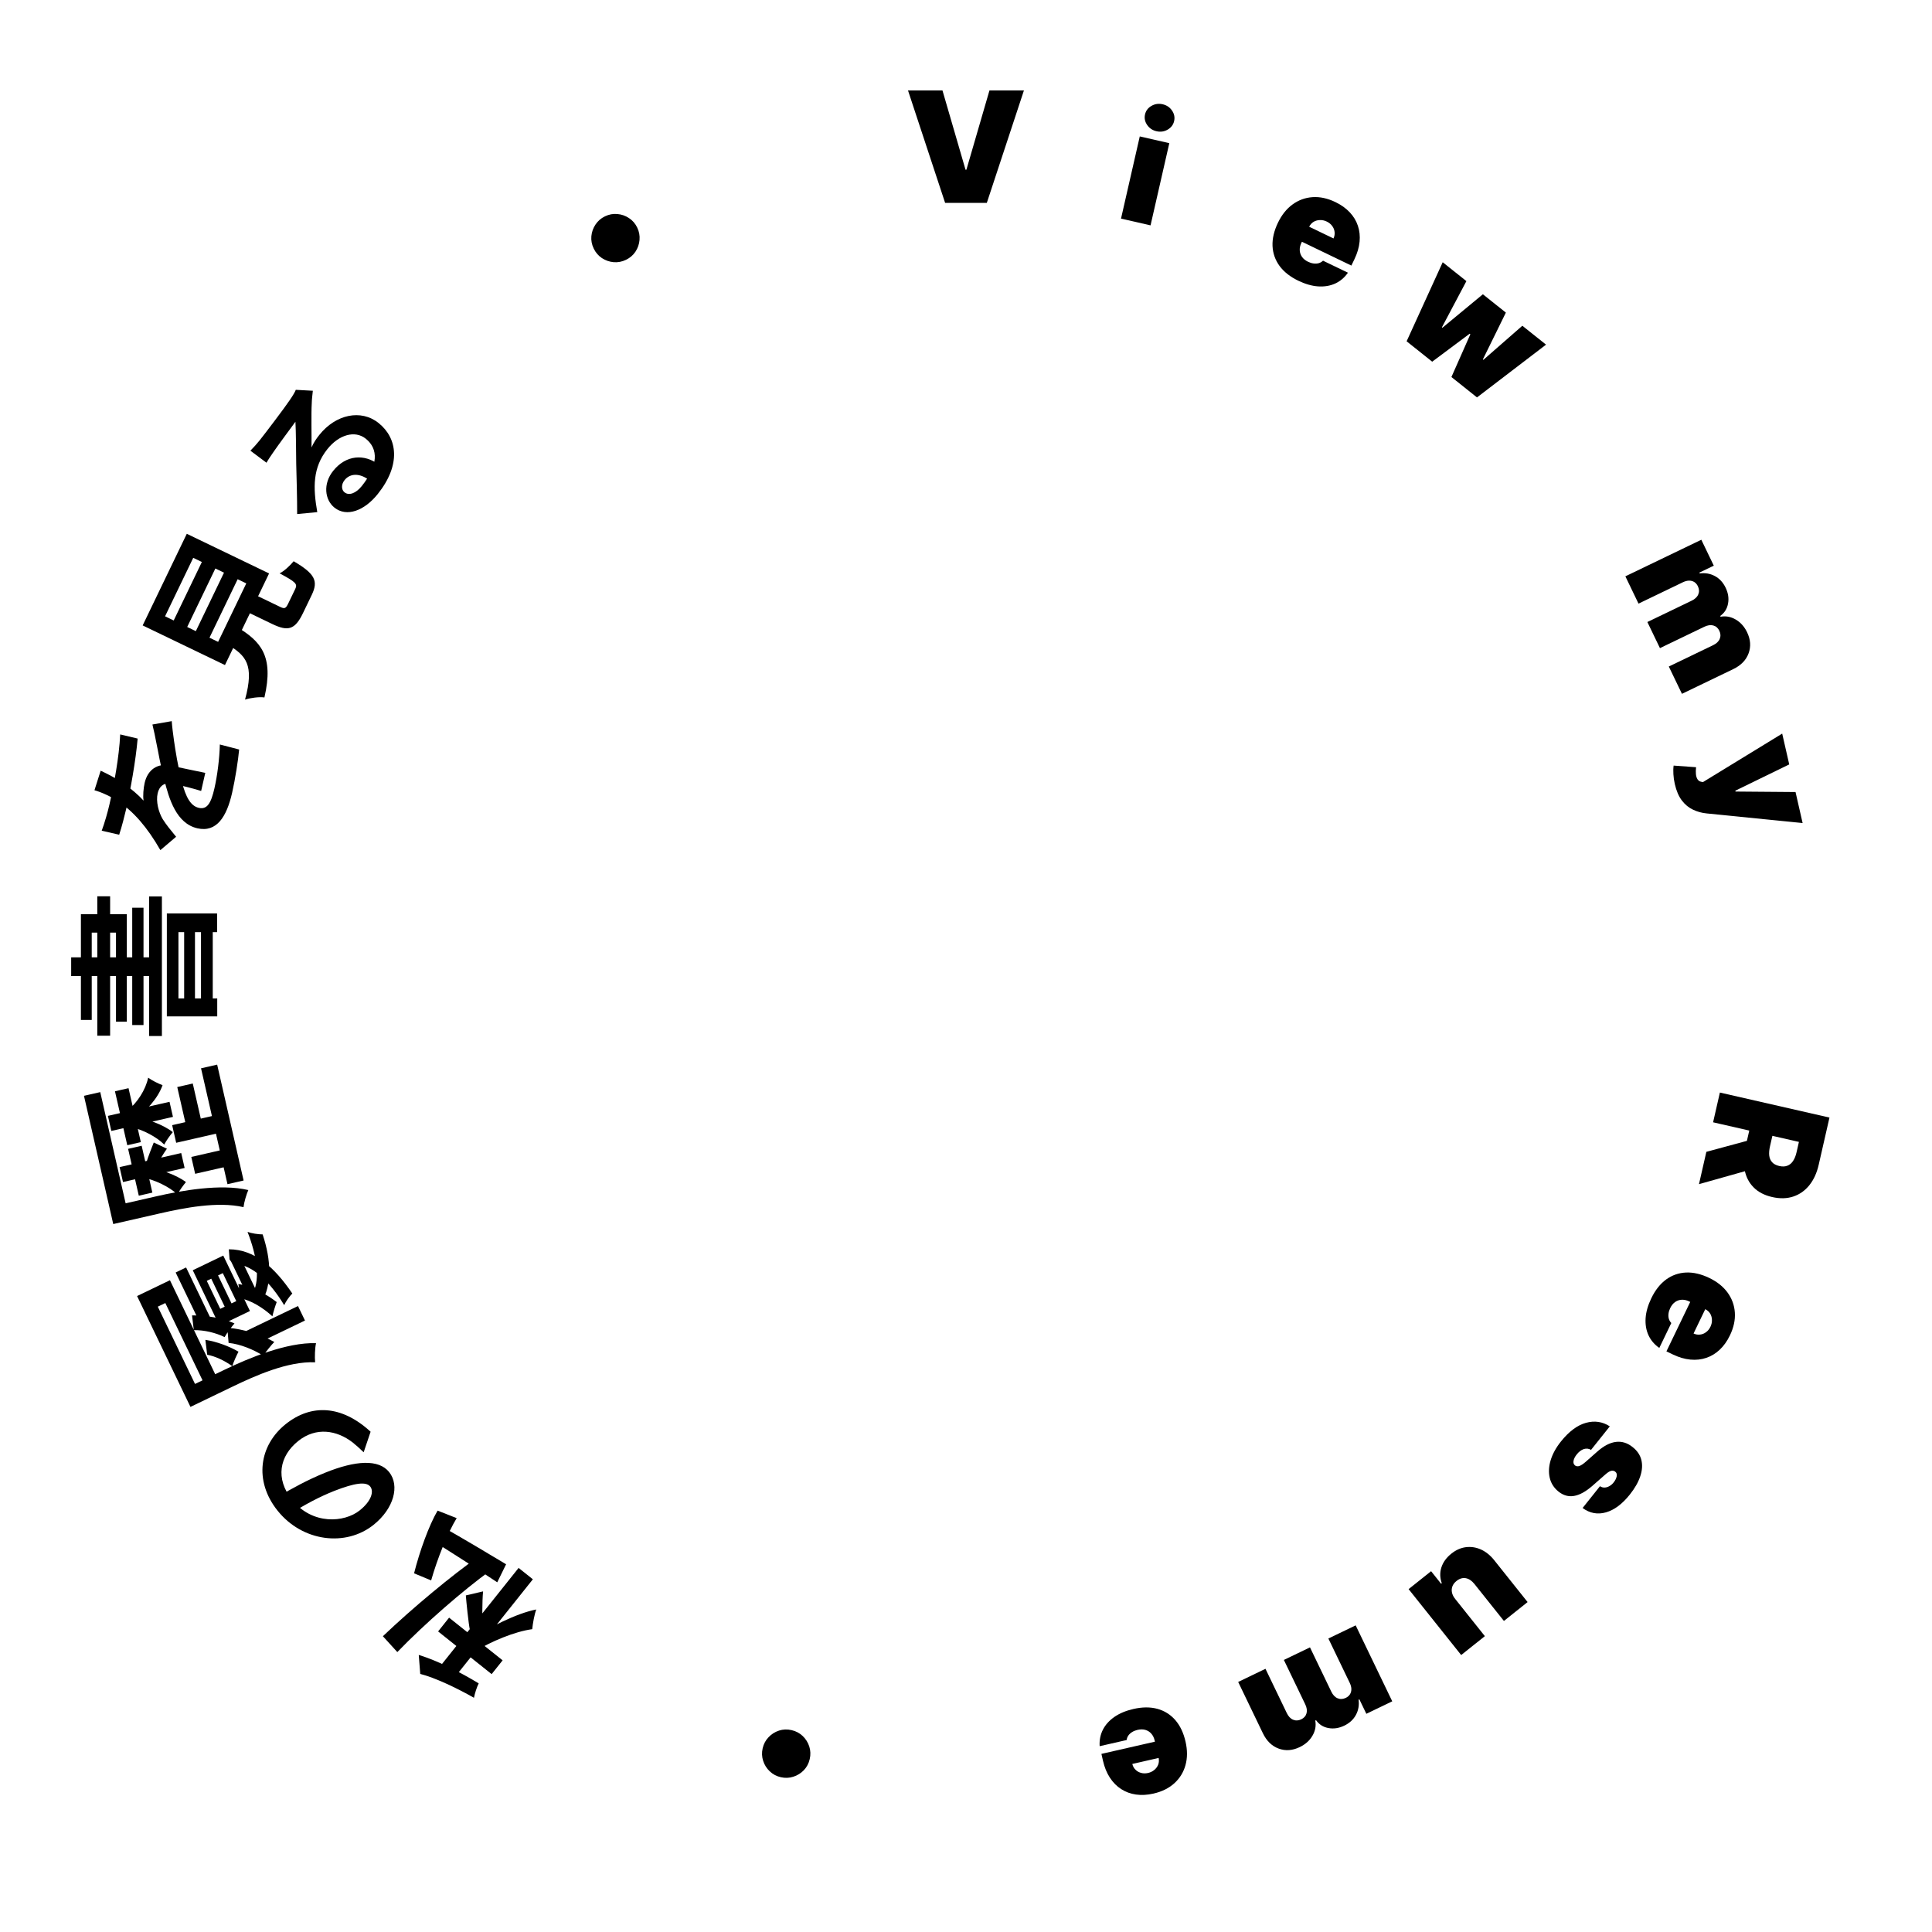
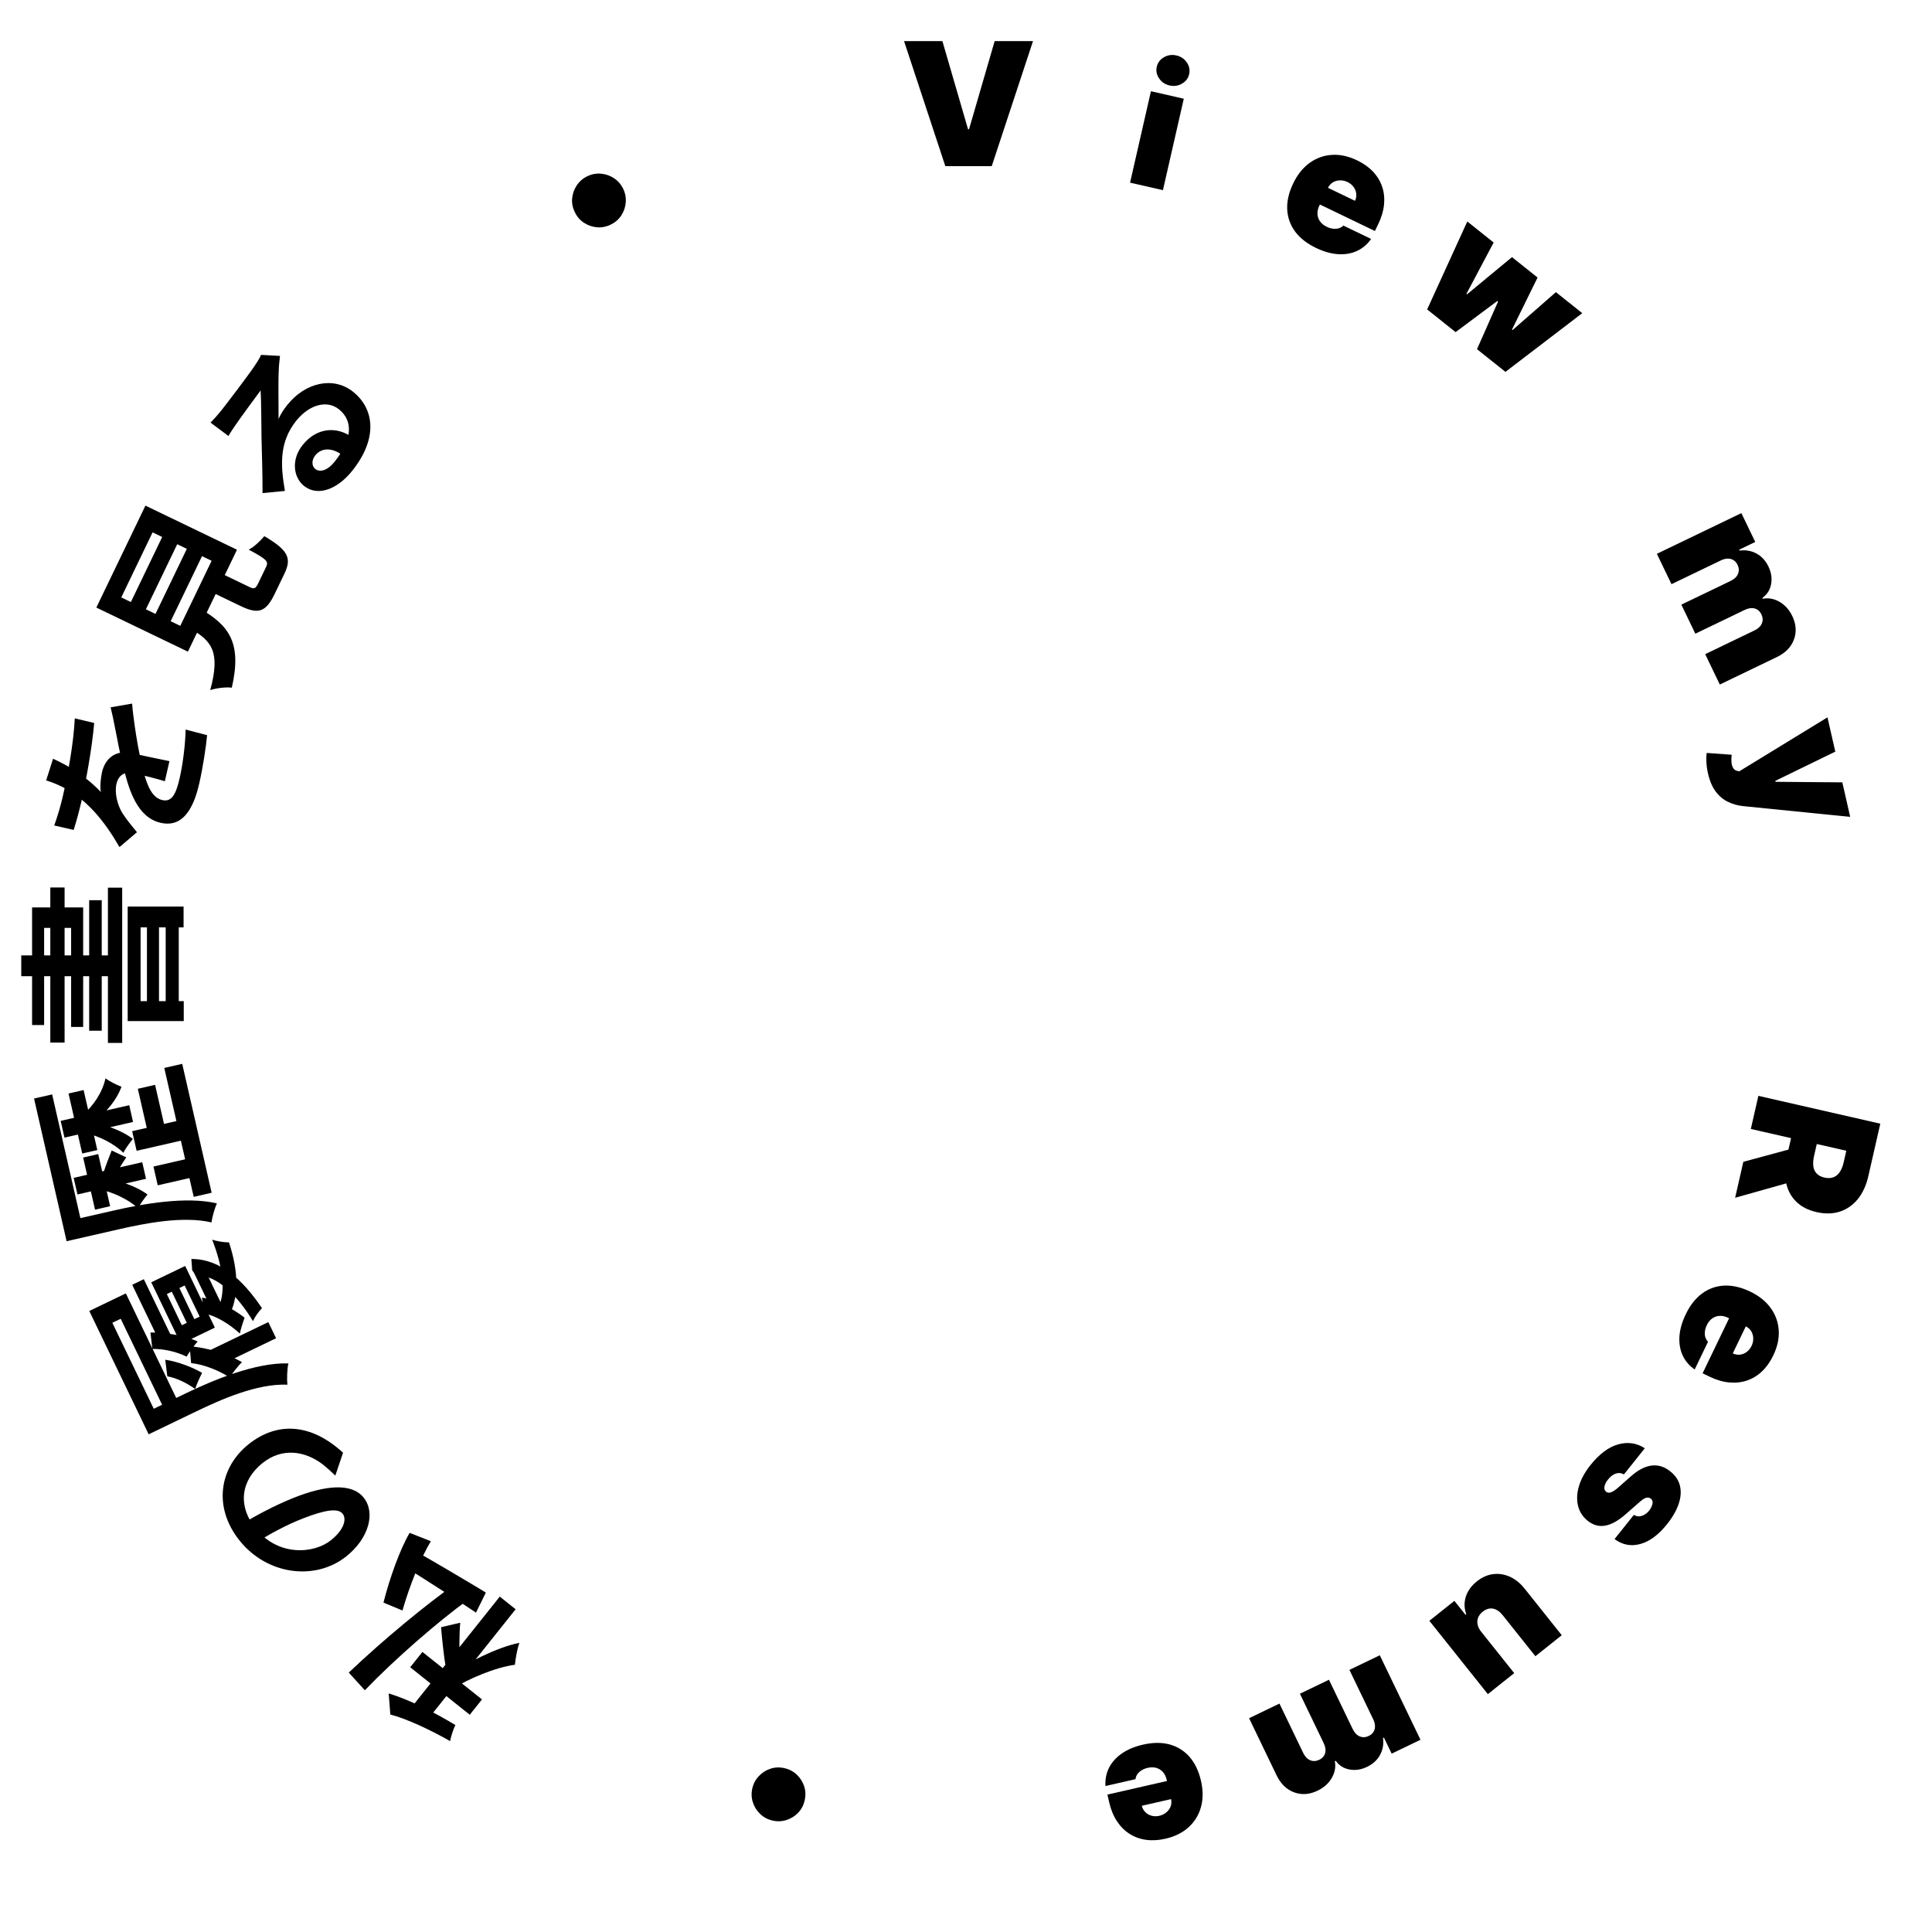
<svg xmlns="http://www.w3.org/2000/svg" width="1000" height="1000" viewBox="0 0 1000 1000" fill="none">
-   <path d="M487.823 46.818L499.755 87.841H500.21L512.141 46.818H529.982L510.778 105H489.187L469.982 46.818H487.823Z" fill="black" />
-   <path d="M580.235 113.155L589.945 70.612L605.233 74.102L595.523 116.644L580.235 113.155ZM598.6 67.926C596.532 67.454 594.916 66.366 593.75 64.662C592.585 62.959 592.222 61.147 592.66 59.227C593.098 57.306 594.212 55.831 596.001 54.802C597.79 53.773 599.719 53.494 601.787 53.966C603.873 54.443 605.49 55.53 606.637 57.23C607.802 58.933 608.165 60.745 607.727 62.666C607.289 64.586 606.175 66.061 604.386 67.09C602.615 68.123 600.687 68.402 598.6 67.926Z" fill="black" />
-   <path d="M671.986 145.29C667.789 143.269 664.557 140.725 662.293 137.658C660.053 134.583 658.841 131.14 658.658 127.331C658.499 123.513 659.439 119.488 661.477 115.256C663.433 111.195 665.961 108.04 669.062 105.792C672.163 103.543 675.613 102.293 679.413 102.042C683.212 101.791 687.143 102.643 691.204 104.599C694.173 106.029 696.639 107.784 698.601 109.864C700.563 111.944 701.974 114.274 702.834 116.853C703.703 119.415 703.998 122.164 703.719 125.099C703.441 128.034 702.55 131.063 701.046 134.186L699.468 137.462L664.351 120.55L668.098 112.769L690.213 123.419C690.738 122.285 690.925 121.155 690.773 120.031C690.646 118.898 690.228 117.866 689.519 116.936C688.836 115.998 687.906 115.245 686.729 114.678C685.585 114.127 684.417 113.869 683.223 113.904C682.037 113.922 680.949 114.217 679.958 114.791C678.984 115.373 678.205 116.228 677.62 117.355L673.577 125.75C672.969 127.013 672.691 128.266 672.743 129.511C672.796 130.755 673.181 131.897 673.9 132.937C674.618 133.977 675.677 134.833 677.076 135.507C678.049 135.976 679.002 136.266 679.935 136.38C680.886 136.501 681.775 136.446 682.601 136.213C683.436 135.963 684.167 135.537 684.793 134.935L697.693 141.148C695.935 143.664 693.743 145.531 691.118 146.747C688.502 147.946 685.561 148.443 682.297 148.238C679.058 148.023 675.621 147.041 671.986 145.29Z" fill="black" />
-   <path d="M728.065 176.651L746.743 135.733L759.004 145.511L746.334 169.418L746.6 169.63L767.533 152.312L779.438 161.807L767.531 186.032L767.798 186.244L787.967 168.608L800.227 178.386L764.492 205.7L751.254 195.143L761.051 173.016L760.696 172.732L741.303 187.208L728.065 176.651Z" fill="black" />
-   <path d="M841.286 298.307L880.601 279.374L887.06 292.786L879.586 296.385L879.784 296.795C882.635 296.431 885.254 296.893 887.641 298.182C890.028 299.471 891.878 301.481 893.193 304.211C894.524 306.976 894.937 309.709 894.431 312.413C893.942 315.107 892.593 317.239 890.384 318.807L890.581 319.217C893.308 318.724 895.918 319.211 898.412 320.68C900.923 322.14 902.882 324.329 904.287 327.247C906.103 331.019 906.362 334.656 905.065 338.161C903.776 341.683 901.118 344.413 897.091 346.353L870.574 359.123L863.77 344.994L886.703 333.949C888.427 333.119 889.565 332.035 890.119 330.696C890.689 329.35 890.621 327.942 889.915 326.475C889.216 325.024 888.167 324.111 886.766 323.734C885.391 323.367 883.841 323.598 882.118 324.428L859.184 335.472L852.676 321.958L875.61 310.913C877.333 310.083 878.472 308.999 879.025 307.66C879.596 306.313 879.528 304.906 878.821 303.439C878.353 302.466 877.728 301.737 876.948 301.251C876.167 300.765 875.264 300.527 874.239 300.537C873.239 300.556 872.168 300.841 871.024 301.392L848.091 312.436L841.286 298.307Z" fill="black" />
-   <path d="M866.876 405.805C866.475 404.05 866.232 402.348 866.147 400.697C866.043 399.05 866.085 397.573 866.273 396.268L877.888 397.113C877.732 398.47 877.707 399.68 877.814 400.744C877.925 401.826 878.203 402.704 878.648 403.38C879.098 404.074 879.749 404.498 880.6 404.654L881.451 404.809L922.463 379.713L926.105 395.666L898.203 409.261L898.304 409.704L929.367 409.958L933.033 426.022L883.406 421.031C880.884 420.791 878.522 420.145 876.319 419.093C874.103 418.064 872.178 416.483 870.545 414.35C868.912 412.217 867.689 409.368 866.876 405.805Z" fill="black" />
-   <path d="M890.209 565.503L946.932 578.45L941.343 602.934C940.382 607.144 938.775 610.653 936.522 613.46C934.269 616.268 931.502 618.22 928.221 619.317C924.94 620.414 921.287 620.503 917.262 619.584C913.2 618.657 909.981 616.97 907.606 614.524C905.227 612.097 903.697 609.096 903.017 605.522C902.333 601.966 902.484 598.028 903.47 593.707L906.808 579.083L918.773 581.814L916.143 593.336C915.73 595.145 915.599 596.738 915.752 598.113C915.918 599.511 916.422 600.665 917.263 601.576C918.1 602.505 919.322 603.153 920.928 603.52C922.553 603.891 923.954 603.841 925.129 603.371C926.319 602.924 927.302 602.109 928.077 600.926C928.866 599.766 929.467 598.281 929.88 596.471L931.119 591.043L886.694 580.903L890.209 565.503ZM908.658 604.682L879.386 612.92L883.204 596.192L912.4 588.285L908.658 604.682Z" fill="black" />
-   <path d="M854.71 671.986C856.731 667.789 859.276 664.557 862.342 662.293C865.418 660.053 868.86 658.841 872.669 658.658C876.487 658.499 880.512 659.439 884.744 661.477C888.805 663.433 891.96 665.961 894.209 669.062C896.457 672.163 897.707 675.613 897.958 679.413C898.209 683.212 897.357 687.143 895.401 691.204C893.972 694.173 892.217 696.639 890.136 698.601C888.056 700.563 885.727 701.974 883.147 702.834C880.585 703.703 877.836 703.998 874.901 703.719C871.966 703.441 868.937 702.55 865.815 701.046L862.539 699.468L879.45 664.351L887.231 668.098L876.581 690.213C877.716 690.738 878.845 690.925 879.97 690.773C881.103 690.646 882.134 690.228 883.064 689.519C884.003 688.836 884.755 687.906 885.322 686.729C885.873 685.585 886.131 684.417 886.096 683.223C886.079 682.037 885.783 680.949 885.209 679.958C884.627 678.984 883.773 678.205 882.646 677.62L874.25 673.577C872.988 672.969 871.734 672.691 870.49 672.743C869.245 672.796 868.103 673.181 867.063 673.9C866.024 674.618 865.167 675.677 864.493 677.076C864.025 678.049 863.734 679.002 863.621 679.935C863.499 680.886 863.555 681.775 863.787 682.601C864.037 683.436 864.463 684.167 865.065 684.793L858.853 697.693C856.336 695.935 854.47 693.743 853.253 691.118C852.054 688.502 851.557 685.561 851.763 682.297C851.977 679.058 852.96 675.621 854.71 671.986Z" fill="black" />
-   <path d="M819.15 780.538L828.148 769.255C828.891 769.75 829.686 769.984 830.532 769.956C831.377 769.928 832.205 769.68 833.015 769.212C833.828 768.77 834.559 768.141 835.208 767.327C836.047 766.276 836.575 765.219 836.792 764.157C837.009 763.095 836.756 762.287 836.034 761.735C835.542 761.319 834.904 761.162 834.121 761.264C833.325 761.38 832.29 761.996 831.013 763.11L824.243 769.048C820.82 772.034 817.674 773.777 814.805 774.275C811.94 774.8 809.243 774.067 806.714 772.074C804.297 770.123 802.766 767.714 802.12 764.849C801.476 762.011 801.652 758.965 802.647 755.713C803.644 752.487 805.401 749.298 807.916 746.144C812.073 740.931 816.392 737.702 820.874 736.456C825.345 735.225 829.463 735.832 833.229 738.278L823.522 750.45C822.312 749.751 821.05 749.617 819.737 750.048C818.428 750.505 817.218 751.43 816.108 752.822C815.21 753.947 814.665 755.026 814.471 756.059C814.266 757.106 814.513 757.92 815.212 758.502C815.875 759.007 816.653 759.094 817.546 758.765C818.427 758.45 819.517 757.72 820.817 756.577L826.701 751.386C830.083 748.39 833.316 746.705 836.4 746.33C839.485 745.956 842.361 746.845 845.03 748.997C847.411 750.871 848.921 753.093 849.561 755.663C850.204 758.259 850.016 761.076 848.997 764.116C847.982 767.182 846.181 770.336 843.595 773.579C839.662 778.51 835.541 781.582 831.23 782.795C826.908 784.024 822.881 783.271 819.15 780.538Z" fill="black" />
-   <path d="M753.259 827.677L768.563 846.868L756.302 856.645L729.096 822.529L740.734 813.248L745.906 819.733L746.262 819.45C745.266 816.683 745.204 813.947 746.075 811.241C746.957 808.551 748.672 806.191 751.219 804.159C753.603 802.258 756.128 801.141 758.793 800.808C761.444 800.487 764.033 800.893 766.56 802.027C769.073 803.172 771.328 804.983 773.327 807.459L790.685 829.226L778.425 839.003L763.121 819.813C761.76 818.137 760.274 817.154 758.662 816.865C757.036 816.587 755.452 817.062 753.912 818.29C752.891 819.105 752.181 820.022 751.783 821.042C751.382 822.089 751.301 823.171 751.538 824.29C751.773 825.435 752.347 826.564 753.259 827.677Z" fill="black" />
-   <path d="M701.694 841.286L720.627 880.601L707.215 887.06L703.615 879.586L703.206 879.784C703.57 882.635 703.108 885.254 701.819 887.641C700.529 890.028 698.52 891.878 695.79 893.193C693.025 894.524 690.292 894.937 687.588 894.431C684.893 893.942 682.762 892.593 681.194 890.384L680.784 890.581C681.277 893.308 680.79 895.918 679.321 898.412C677.861 900.923 675.671 902.882 672.753 904.287C668.982 906.103 665.344 906.362 661.84 905.065C658.318 903.776 655.588 901.118 653.648 897.091L640.878 870.574L655.007 863.77L666.051 886.703C666.881 888.427 667.966 889.565 669.304 890.119C670.651 890.689 672.058 890.621 673.526 889.915C674.976 889.216 675.89 888.167 676.266 886.766C676.634 885.391 676.403 883.841 675.573 882.118L664.529 859.184L678.043 852.676L689.088 875.61C689.918 877.333 691.002 878.472 692.341 879.025C693.687 879.596 695.095 879.528 696.562 878.821C697.535 878.353 698.264 877.728 698.75 876.948C699.236 876.167 699.474 875.264 699.464 874.239C699.445 873.239 699.16 872.168 698.609 871.024L687.565 848.091L701.694 841.286Z" fill="black" />
-   <path d="M586.695 884.556C591.237 883.519 595.35 883.494 599.033 884.479C602.701 885.487 605.795 887.423 608.314 890.287C610.818 893.173 612.593 896.906 613.638 901.485C614.641 905.88 614.631 909.923 613.609 913.614C612.586 917.305 610.668 920.434 607.854 922.999C605.04 925.565 601.436 927.349 597.041 928.352C593.828 929.085 590.806 929.25 587.975 928.848C585.144 928.445 582.588 927.503 580.308 926.023C578.031 924.561 576.087 922.596 574.475 920.127C572.862 917.659 571.67 914.736 570.899 911.357L570.09 907.811L608.09 899.138L610.012 907.558L586.082 913.02C586.378 914.234 586.937 915.234 587.757 916.018C588.563 916.825 589.532 917.371 590.666 917.656C591.785 917.964 592.982 917.972 594.256 917.681C595.493 917.399 596.567 916.872 597.479 916.101C598.395 915.348 599.062 914.438 599.479 913.371C599.877 912.309 599.954 911.155 599.709 909.91L597.635 900.825C597.323 899.459 596.759 898.305 595.942 897.365C595.125 896.425 594.112 895.772 592.902 895.407C591.692 895.042 590.33 895.033 588.816 895.378C587.763 895.618 586.837 895.985 586.036 896.479C585.217 896.977 584.557 897.574 584.056 898.271C583.559 898.987 583.253 899.776 583.139 900.637L569.18 903.823C568.986 900.759 569.535 897.933 570.829 895.346C572.127 892.777 574.116 890.555 576.797 888.68C579.463 886.828 582.762 885.454 586.695 884.556Z" fill="black" />
-   <path d="M409.716 895.509C411.95 896.019 413.866 897.03 415.464 898.541C417.058 900.07 418.198 901.884 418.884 903.984C419.552 906.079 419.631 908.243 419.121 910.478C418.607 912.73 417.597 914.646 416.09 916.226C414.561 917.819 412.748 918.95 410.653 919.618C408.554 920.304 406.387 920.393 404.153 919.883C401.9 919.369 399.986 918.349 398.411 916.824C396.814 915.313 395.681 913.51 395.013 911.415C394.322 909.334 394.234 907.167 394.748 904.915C395.258 902.68 396.278 900.766 397.807 899.173C399.318 897.575 401.123 896.433 403.222 895.747C405.299 895.074 407.463 894.995 409.716 895.509Z" fill="black" />
-   <path d="M233.963 869.914L275.811 817.438L268.431 811.552L226.582 864.028L233.963 869.914ZM254.472 866.522L260.159 859.391L232.45 837.295L226.764 844.425L254.472 866.522ZM245.971 854.728C253.834 849.743 266.445 844.451 275.476 843.263C275.772 840.327 276.564 835.74 277.572 833.065C267.268 835.08 253.111 842.311 243.151 848.898L245.971 854.728ZM217.515 866.416C225.077 868.354 236.017 873.497 245.321 878.767C245.755 876.555 246.799 873.193 247.783 871.317C238.129 865.46 226.475 859.543 216.75 856.597L217.515 866.416ZM243.268 843.875L249.839 843.59C249.582 838.78 249.529 828.71 250.046 823.699L241.116 825.787C241.32 828.61 242.513 840.715 243.268 843.875ZM205.654 855.115C219.874 840.363 239.787 823.09 253.84 812.911L247.782 805.624C233.754 815.516 213.914 831.926 198.182 846.906L205.654 855.115ZM257.373 819.003L261.956 809.663C252.852 804.142 240.472 796.827 228.667 790.074L223.368 797.103C235.986 805.018 249.243 813.543 257.373 819.003ZM223.163 818.019C226.381 806.669 231.808 793.192 236.382 785.789L226.493 781.894C221.957 789.634 217.155 803.098 214.324 814.347L223.163 818.019Z" fill="black" />
-   <path d="M143.793 774.754L150.377 783.523C157.443 778.911 165.733 774.551 173.059 771.676C183.598 767.569 189.496 766.754 191.641 769.443C193.536 771.82 192.467 776.766 186.149 781.804C178.269 788.088 161.662 789.462 151.088 776.202C142.459 765.382 144.576 753.666 154.395 745.835C163.59 738.502 174.269 740.218 182.543 746.615C184.265 748.005 185.974 749.507 188.232 751.697L191.822 741.057C176.813 727.241 161.059 726.604 147.925 737.079C134.227 748.002 131.3 766.401 143.62 781.85C156.539 798.05 178.949 800.746 193.334 789.274C203.905 780.844 207.009 768.955 201.423 761.949C195.986 755.132 183.94 755.938 168.313 762.261C159.187 765.957 150.872 770.542 143.793 774.754Z" fill="black" />
-   <path d="M98.583 728.209L120.422 717.692C132.027 712.103 148.885 704.518 163.117 705.123C162.834 702.506 163.015 697.535 163.586 695.218C148.35 694.741 128.764 702.931 116.15 709.005L94.383 719.488L98.583 728.209ZM95.32 721.434L101.879 718.275L81.677 676.326L85.57 674.452L105.771 716.401L112.33 713.242L87.963 662.644L70.953 670.835L95.32 721.434ZM128.134 670.647L132.819 668.391L124.211 650.515L119.526 652.772L128.134 670.647ZM104.493 686.827L109.899 684.223L96.327 656.041L90.921 658.644L104.493 686.827ZM120.359 654.502L121.152 654.12C130.77 654.549 139.832 663.593 147.097 675.544C147.948 673.625 149.849 670.934 151.301 669.524C142.338 656.259 131.926 646.623 118.436 646.637L118.823 651.867L119.699 653.132L120.359 654.502ZM131.129 668.938L135.454 674.047C140.745 664.751 140.461 652.546 135.94 638.918C133.722 638.921 130.187 638.403 128.123 637.621C132.983 650.109 134.602 661.583 131.129 668.938ZM124.642 672.062C129.923 673.071 136.093 676.848 141 681.322C141.387 679.36 142.55 675.691 143.22 673.948C137.595 669.642 130.176 665.668 123.357 664.601L124.642 672.062ZM119.845 674.639L112.868 660.151L115.319 658.971L122.296 673.458L119.845 674.639ZM114.007 677.45L107.03 662.963L109.336 661.852L116.313 676.339L114.007 677.45ZM113.591 686.175L129.376 678.573L115.561 649.886L99.776 657.488L113.591 686.175ZM100.318 688.482C105.686 688.383 111.712 689.832 116.258 692.082C117.326 690.059 120.172 686.38 121.373 685.002C115.259 682.263 106.623 680.74 99.393 680.847L100.318 688.482ZM118.325 695.083C124.398 695.71 131.155 698.494 136.26 701.718C137.541 699.769 140.64 695.879 141.983 694.611C135.242 690.754 125.767 687.858 117.654 687.237L118.325 695.083ZM133.277 695.341L157.856 683.504L154.246 676.008L125.415 689.892L125.837 692.797L133.277 695.341ZM107.249 701.216C111.531 701.995 116.398 704.357 120.221 707.133C120.824 705.067 122.562 701.3 123.446 699.631C118.728 696.842 111.931 694.344 106.29 693.509L107.249 701.216Z" fill="black" />
-   <path d="M57.209 627.405L65.632 625.483L51.889 565.271L43.466 567.194L57.209 627.405ZM117.746 612.932L126.091 611.027L112.402 551.049L104.056 552.954L117.746 612.932ZM96.767 584.651L104.8 582.817L99.78 560.823L91.747 562.656L96.767 584.651ZM71.842 618.896L78.862 617.294L73.325 593.037L66.306 594.639L71.842 618.896ZM58.615 633.567L82.715 628.066C95.038 625.253 112.694 621.716 126.04 624.824C126.304 622.384 127.597 617.986 128.532 615.968C114.221 612.587 94.041 616.209 80.704 619.253L56.603 624.753L58.615 633.567ZM63.662 611.818L95.562 604.538L93.799 596.816L61.9 604.097L63.662 611.818ZM91.192 591.503L117.086 585.593L115.003 576.468L89.109 582.378L91.192 591.503ZM101.011 607.561L120.12 603.199L118.126 594.464L99.017 598.825L101.011 607.561ZM73.784 609.426C80.142 610.683 87.599 614.232 91.883 618.26C92.757 616.337 94.893 613.47 96.246 611.849C91.086 607.939 82.183 604.883 74.342 603.965L73.784 609.426ZM65.878 592.768L72.898 591.165L66.525 563.244L59.505 564.846L65.878 592.768ZM57.627 585.378L89.527 578.097L87.747 570.298L55.847 577.579L57.627 585.378ZM67.838 583.376C73.885 584.704 80.952 588.343 85.001 592.424C85.971 590.561 88.011 587.634 89.442 585.994C84.439 582.049 75.943 578.982 68.397 577.915L67.838 583.376ZM75.932 601.222L80.222 604.92C81.518 602.327 84.637 596.938 86.393 594.568L79.589 591.361C78.896 592.997 76.476 599.293 75.932 601.222ZM66.114 574.743L68.98 579.751C75.67 575.27 81.749 568.467 84.14 561.685C81.905 560.882 78.563 559.183 76.69 557.805C75.355 564.182 71.028 570.75 66.114 574.743Z" fill="black" />
-   <path d="M86.36 526.08H112.44V516.8H92.36V482.48H112.36V472.8H86.36V526.08ZM95.32 521.2H100.92V479.04H95.32V521.2ZM104.04 521.2H110.12V479.04H104.04V521.2ZM36.84 505.2H81.48V495.52H36.84V505.2ZM41.88 527.92H47.48V482.72H60.04V528.8H65.64V473.2H41.88V527.92ZM50.36 536.08H57V463.92H50.36V536.08ZM68.44 530.56H74.28V469.84H68.44V530.56ZM77.16 536.24H83.8V464H77.16V536.24Z" fill="black" />
-   <path d="M52.103 398.919L48.895 409.018C52.819 410.16 57.346 412.26 61.201 414.781C69.033 420.015 76.086 427.943 83.01 440.027L91.155 433.106C88.328 429.671 86.019 426.846 84.213 423.972C82.082 420.367 80.629 414.866 81.609 410.577C82.356 407.301 84.706 404.555 89.698 405.694C93.927 406.577 100.521 408.247 104.116 409.395L106.252 400.036C101.321 398.992 92.766 397.286 88.554 396.325C81.301 394.669 76.357 398.711 74.88 405.184C74.275 407.836 73.877 412.094 74.332 414.414C71.711 411.518 67.782 408.241 64.334 405.731C59.217 402.266 54.846 400.201 52.103 398.919ZM52.645 429.978L61.693 432.043C63.062 427.842 64.517 422.184 65.247 418.987C67.419 409.471 70.295 393.634 71.245 382.281L62.216 380.138C61.662 391.91 58.986 406.152 56.636 416.447C55.728 420.425 54.099 426.125 52.645 429.978ZM88.894 373.262L78.897 375.001C79.702 378.303 80.327 381.318 80.959 384.662C82.075 389.84 82.825 395.181 84.931 403.211C87.474 413.639 91.324 426.252 102.165 428.726C112.227 431.022 117.351 422.591 120.128 410.424C121.819 403.015 123.289 393.339 123.78 387.953L113.79 385.345C113.627 392.529 112.491 401.46 110.978 408.09C109.252 415.655 107.227 419.132 102.938 418.153C98.648 417.174 96.166 412.586 94.121 404.652C92.05 396.466 90.845 388.806 90.052 383.291C89.643 380.408 89.045 375.84 88.894 373.262Z" fill="black" />
-   <path d="M96.897 324.521L111.475 294.249L115.944 296.401L101.366 326.674L96.897 324.521ZM108.429 330.075L123.008 299.803L127.477 301.955L112.898 332.227L108.429 330.075ZM85.436 319.002L100.015 288.73L104.484 290.882L89.905 321.155L85.436 319.002ZM73.842 323.719L116.44 344.233L139.279 296.806L96.682 276.292L73.842 323.719ZM123.514 314.608L140.812 322.939C149.029 326.896 152.631 326.055 156.796 317.406C157.594 315.748 160.51 309.694 161.378 307.892C164.849 300.684 163.004 296.955 151.995 290.498C150.273 292.599 146.992 295.725 144.717 296.761C153.049 301.217 154.066 302.24 152.851 304.762C152.122 306.276 149.797 311.105 149.207 312.331C147.957 314.925 147.354 315.256 145.047 314.146L127.749 305.815L123.514 314.608ZM117.965 333.691C127.172 339.279 131.785 343.898 126.831 362.112C129.573 361.213 134.216 360.607 136.869 360.997C141.844 339.419 134.971 331.935 122.443 324.393L117.965 333.691Z" fill="black" />
-   <path d="M129.613 233.276L137.943 239.51C138.84 237.872 140.262 235.833 141.483 234.045C143.927 230.468 150.497 221.587 152.916 218.297C153.224 223.557 153.24 234.314 153.324 240.111C153.496 246.183 153.841 258.839 153.802 266.073L164.22 265.07C161.989 252.342 161.798 242.06 169.48 232.428C175.316 225.11 183.62 222.523 189.312 227.062C196.004 232.399 195.718 240.97 187.288 251.541C184.245 255.356 180.637 256.674 178.322 254.828C176.696 253.531 176.505 250.82 178.35 248.506C181.293 244.816 186.316 244.933 190.919 248.399L195.817 240.333C188.787 235.034 179.242 235.199 172.408 243.767C167.121 250.397 168.058 258.717 173.125 262.757C179.442 267.795 188.62 264.37 195.553 255.676C207.624 240.54 205.791 226.799 195.908 218.918C186.839 211.686 173.775 214.467 165.295 225.1C163.749 227.039 162.378 229.015 161.245 231.591C161.31 225.094 161.043 214.137 161.36 208.864C161.394 206.64 161.715 204.441 161.924 202.254L153.103 201.768C152.754 202.718 151.857 204.356 149.95 207.132C147.42 210.947 137.108 224.519 134.415 227.896C133.018 229.648 131.197 231.674 129.613 233.276Z" fill="black" />
-   <path d="M323.99 134.489C321.926 135.484 319.798 135.888 317.607 135.703C315.407 135.501 313.385 134.794 311.539 133.58C309.71 132.359 308.299 130.716 307.305 128.651C306.302 126.569 305.898 124.441 306.091 122.267C306.293 120.067 307.005 118.053 308.226 116.225C309.44 114.379 311.079 112.959 313.143 111.965C315.225 110.963 317.357 110.566 319.54 110.777C321.731 110.962 323.741 111.665 325.569 112.887C327.406 114.083 328.826 115.722 329.829 117.804C330.823 119.868 331.219 122 331.017 124.2C330.832 126.391 330.133 128.41 328.92 130.255C327.715 132.075 326.072 133.487 323.99 134.489Z" fill="black" />
+   <path d="M487.784 21.273L501.058 66.91H501.564L514.838 21.273H534.686L513.321 86H489.301L467.936 21.273H487.784Z" fill="black" />
+   <path d="M584.92 94.546L595.723 47.218L612.731 51.1L601.929 98.428L584.92 94.546ZM605.352 44.229C603.051 43.704 601.253 42.494 599.957 40.599C598.66 38.703 598.256 36.688 598.743 34.551C599.231 32.415 600.47 30.774 602.46 29.629C604.45 28.484 606.596 28.174 608.897 28.699C611.218 29.229 613.016 30.439 614.292 32.33C615.589 34.225 615.993 36.241 615.505 38.377C615.018 40.513 613.779 42.154 611.789 43.299C609.819 44.449 607.673 44.759 605.352 44.229Z" fill="black" />
+   <path d="M681.08 128.279C676.41 126.03 672.815 123.199 670.295 119.788C667.804 116.366 666.456 112.537 666.251 108.299C666.075 104.051 667.121 99.574 669.388 94.866C671.564 90.348 674.376 86.838 677.826 84.336C681.276 81.835 685.114 80.445 689.341 80.165C693.569 79.885 697.941 80.834 702.459 83.009C705.762 84.6 708.505 86.552 710.688 88.867C712.871 91.181 714.441 93.773 715.398 96.642C716.364 99.493 716.692 102.55 716.382 105.816C716.073 109.081 715.082 112.451 713.409 115.925L711.653 119.569L672.585 100.755L676.754 92.099L701.357 103.947C701.941 102.685 702.148 101.428 701.979 100.177C701.838 98.917 701.373 97.769 700.585 96.735C699.825 95.691 698.79 94.853 697.48 94.222C696.208 93.61 694.908 93.323 693.58 93.362C692.261 93.381 691.05 93.71 689.948 94.348C688.864 94.996 687.997 95.946 687.347 97.2L682.849 106.54C682.172 107.945 681.863 109.339 681.922 110.724C681.98 112.108 682.409 113.379 683.208 114.535C684.007 115.692 685.185 116.645 686.742 117.395C687.824 117.916 688.884 118.24 689.923 118.365C690.98 118.501 691.969 118.439 692.889 118.18C693.817 117.902 694.63 117.429 695.327 116.759L709.679 123.67C707.722 126.47 705.284 128.546 702.364 129.899C699.453 131.234 696.182 131.786 692.55 131.558C688.947 131.319 685.123 130.226 681.08 128.279Z" fill="black" />
+   <path d="M738.694 160.163L759.473 114.642L773.113 125.52L759.018 152.116L759.314 152.353L782.602 133.087L795.846 143.649L782.6 170.599L782.897 170.836L805.335 151.216L818.975 162.093L779.218 192.48L764.491 180.736L775.391 156.119L774.996 155.803L753.421 171.908L738.694 160.163Z" fill="black" />
+   <path d="M857.592 286.653L901.33 265.59L908.515 280.511L900.201 284.515L900.42 284.971C903.593 284.566 906.506 285.08 909.161 286.514C911.816 287.948 913.875 290.184 915.338 293.222C916.819 296.297 917.278 299.338 916.715 302.346C916.171 305.344 914.671 307.715 912.213 309.46L912.433 309.915C915.466 309.367 918.37 309.909 921.144 311.543C923.938 313.168 926.116 315.603 927.68 318.849C929.7 323.045 929.989 327.092 928.546 330.991C927.111 334.909 924.154 337.946 919.674 340.104L890.174 354.31L882.604 338.592L908.118 326.305C910.036 325.382 911.302 324.176 911.918 322.686C912.553 321.188 912.477 319.622 911.691 317.99C910.914 316.376 909.746 315.36 908.188 314.941C906.658 314.532 904.934 314.789 903.017 315.712L877.503 327.999L870.263 312.964L895.777 300.678C897.694 299.754 898.96 298.548 899.576 297.059C900.211 295.56 900.135 293.995 899.349 292.362C898.828 291.28 898.133 290.469 897.265 289.928C896.397 289.388 895.392 289.123 894.252 289.134C893.139 289.155 891.947 289.472 890.675 290.085L865.162 302.372L857.592 286.653Z" fill="black" />
+   <path d="M884.055 400.326C883.609 398.374 883.339 396.48 883.244 394.643C883.128 392.811 883.175 391.169 883.384 389.716L896.306 390.657C896.132 392.166 896.104 393.513 896.223 394.696C896.346 395.899 896.656 396.877 897.152 397.628C897.652 398.4 898.376 398.873 899.323 399.045L900.27 399.218L945.896 371.299L949.947 389.047L918.906 404.171L919.019 404.664L953.576 404.946L957.655 422.818L902.444 417.265C899.638 416.998 897.011 416.279 894.561 415.109C892.095 413.965 889.954 412.206 888.137 409.833C886.32 407.459 884.959 404.29 884.055 400.326Z" fill="black" />
+   <path d="M910.137 567.213L973.241 581.617L967.024 608.855C965.955 613.539 964.168 617.442 961.661 620.566C959.154 623.689 956.076 625.861 952.426 627.081C948.776 628.301 944.712 628.4 940.234 627.378C935.715 626.346 932.134 624.47 929.492 621.749C926.844 619.048 925.143 615.71 924.386 611.734C923.625 607.778 923.793 603.397 924.89 598.59L928.603 582.321L941.914 585.359L938.989 598.177C938.529 600.19 938.384 601.961 938.554 603.491C938.739 605.047 939.3 606.331 940.236 607.344C941.167 608.378 942.526 609.099 944.313 609.506C946.121 609.919 947.678 609.864 948.986 609.341C950.31 608.844 951.403 607.937 952.265 606.621C953.144 605.33 953.812 603.678 954.272 601.665L955.65 595.626L906.227 584.345L910.137 567.213ZM930.662 610.799L898.097 619.965L902.345 601.354L934.825 592.558L930.662 610.799Z" fill="black" />
+   <path d="M872.55 680.249C874.799 675.579 877.629 671.984 881.041 669.465C884.462 666.973 888.292 665.625 892.53 665.421C896.777 665.245 901.255 666.29 905.963 668.557C910.481 670.733 913.991 673.546 916.492 676.996C918.994 680.445 920.384 684.284 920.664 688.511C920.943 692.738 919.995 697.111 917.819 701.629C916.228 704.932 914.276 707.675 911.962 709.858C909.648 712.041 907.056 713.611 904.187 714.567C901.336 715.533 898.278 715.861 895.013 715.552C891.748 715.242 888.378 714.251 884.904 712.578L881.259 710.823L900.073 671.755L908.73 675.923L896.882 700.526C898.144 701.11 899.4 701.318 900.651 701.149C901.912 701.007 903.059 700.543 904.094 699.755C905.138 698.995 905.975 697.96 906.606 696.65C907.219 695.378 907.506 694.078 907.467 692.75C907.448 691.431 907.119 690.22 906.48 689.117C905.833 688.034 904.882 687.167 903.629 686.516L894.289 682.018C892.884 681.342 891.489 681.033 890.105 681.091C888.72 681.149 887.45 681.578 886.293 682.377C885.137 683.177 884.183 684.355 883.434 685.911C882.913 686.993 882.589 688.054 882.463 689.092C882.328 690.15 882.39 691.138 882.649 692.058C882.926 692.987 883.4 693.8 884.07 694.497L877.159 708.848C874.359 706.892 872.283 704.454 870.929 701.533C869.595 698.622 869.042 695.351 869.271 691.72C869.51 688.116 870.603 684.293 872.55 680.249Z" fill="black" />
+   <path d="M835.685 796.63L845.696 784.077C846.523 784.629 847.407 784.889 848.348 784.858C849.289 784.827 850.21 784.551 851.11 784.03C852.015 783.538 852.828 782.839 853.55 781.933C854.483 780.763 855.07 779.588 855.312 778.406C855.554 777.224 855.273 776.326 854.469 775.712C853.922 775.249 853.212 775.074 852.341 775.187C851.456 775.317 850.303 776.002 848.884 777.241L841.352 783.847C837.543 787.17 834.043 789.109 830.852 789.663C827.665 790.247 824.664 789.431 821.85 787.214C819.162 785.043 817.458 782.364 816.739 779.176C816.024 776.018 816.219 772.63 817.326 769.012C818.436 765.424 820.39 761.875 823.188 758.366C827.812 752.568 832.618 748.975 837.604 747.589C842.577 746.219 847.159 746.895 851.349 749.616L840.55 763.157C839.203 762.379 837.799 762.23 836.339 762.709C834.882 763.218 833.536 764.247 832.301 765.796C831.303 767.048 830.696 768.248 830.48 769.397C830.252 770.562 830.526 771.468 831.304 772.115C832.042 772.677 832.908 772.774 833.901 772.407C834.881 772.057 836.094 771.246 837.54 769.973L844.086 764.198C847.848 760.865 851.445 758.991 854.877 758.574C858.308 758.158 861.508 759.146 864.477 761.541C867.126 763.626 868.806 766.098 869.518 768.957C870.233 771.845 870.024 774.979 868.891 778.36C867.761 781.771 865.757 785.28 862.88 788.888C858.506 794.374 853.92 797.791 849.125 799.141C844.316 800.508 839.836 799.671 835.685 796.63Z" fill="black" />
+   <path d="M766.723 844.654L783.748 866.003L770.108 876.88L739.841 838.926L752.789 828.6L758.543 835.816L758.938 835.5C757.83 832.422 757.761 829.378 758.73 826.369C759.712 823.376 761.62 820.75 764.453 818.49C767.105 816.375 769.914 815.132 772.879 814.762C775.828 814.404 778.708 814.856 781.52 816.117C784.315 817.392 786.824 819.406 789.048 822.161L808.359 846.376L794.719 857.254L777.694 835.904C776.18 834.04 774.526 832.946 772.733 832.624C770.924 832.315 769.163 832.844 767.449 834.21C766.313 835.117 765.523 836.137 765.08 837.272C764.634 838.436 764.544 839.64 764.808 840.885C765.07 842.159 765.708 843.415 766.723 844.654Z" fill="black" />
+   <path d="M714.18 856.761L735.243 900.499L720.322 907.685L716.317 899.37L715.862 899.59C716.267 902.762 715.753 905.676 714.318 908.331C712.884 910.986 710.649 913.045 707.611 914.508C704.536 915.989 701.495 916.448 698.487 915.885C695.489 915.341 693.118 913.84 691.373 911.383L690.918 911.602C691.466 914.635 690.924 917.539 689.29 920.314C687.665 923.107 685.23 925.286 681.983 926.849C677.788 928.87 673.741 929.158 669.842 927.715C665.924 926.281 662.887 923.324 660.729 918.844L646.522 889.343L662.241 881.774L674.528 907.288C675.451 909.205 676.657 910.472 678.146 911.087C679.645 911.722 681.21 911.646 682.843 910.86C684.456 910.083 685.473 908.916 685.892 907.357C686.301 905.827 686.044 904.104 685.12 902.186L672.834 876.673L687.868 869.432L700.155 894.946C701.079 896.863 702.285 898.13 703.774 898.746C705.273 899.38 706.838 899.305 708.471 898.519C709.553 897.997 710.364 897.303 710.905 896.434C711.445 895.566 711.71 894.562 711.699 893.421C711.677 892.309 711.361 891.117 710.748 889.845L698.461 864.331L714.18 856.761Z" fill="black" />
+   <path d="M591.675 903.005C596.728 901.851 601.303 901.823 605.401 902.919C609.482 904.041 612.923 906.194 615.725 909.38C618.511 912.591 620.486 916.744 621.649 921.838C622.764 926.727 622.754 931.225 621.616 935.332C620.479 939.438 618.345 942.918 615.214 945.773C612.083 948.627 608.074 950.612 603.185 951.728C599.61 952.543 596.248 952.727 593.099 952.279C589.949 951.831 587.106 950.783 584.569 949.136C582.036 947.51 579.873 945.324 578.079 942.578C576.286 939.832 574.96 936.579 574.102 932.82L573.202 928.876L615.477 919.227L617.615 928.594L590.992 934.671C591.322 936.022 591.944 937.133 592.856 938.006C593.752 938.903 594.831 939.511 596.092 939.828C597.337 940.171 598.669 940.18 600.086 939.857C601.462 939.543 602.658 938.956 603.672 938.098C604.691 937.26 605.433 936.248 605.897 935.062C606.34 933.88 606.425 932.596 606.152 931.21L603.846 921.104C603.499 919.584 602.871 918.301 601.962 917.255C601.053 916.209 599.926 915.483 598.58 915.077C597.234 914.671 595.718 914.66 594.034 915.044C592.863 915.312 591.832 915.72 590.942 916.269C590.031 916.822 589.296 917.487 588.739 918.263C588.186 919.059 587.846 919.936 587.718 920.895L572.189 924.439C571.973 921.031 572.584 917.887 574.024 915.008C575.468 912.15 577.681 909.678 580.663 907.593C583.629 905.533 587.299 904.003 591.675 903.005Z" fill="black" />
+   <path d="M406.051 915.203C408.536 915.77 410.668 916.894 412.445 918.575C414.218 920.277 415.486 922.295 416.25 924.631C416.993 926.961 417.081 929.37 416.514 931.855C415.942 934.361 414.818 936.493 413.141 938.25C411.44 940.023 409.424 941.281 407.093 942.024C404.758 942.787 402.347 942.886 399.862 942.318C397.356 941.746 395.226 940.612 393.474 938.915C391.696 937.234 390.436 935.229 389.693 932.898C388.925 930.583 388.827 928.172 389.399 925.666C389.966 923.181 391.1 921.051 392.802 919.279C394.482 917.501 396.491 916.23 398.826 915.467C401.136 914.719 403.544 914.631 406.051 915.203Z" fill="black" />
+   <path d="M220.333 891.33L266.889 832.95L258.679 826.402L212.122 884.782L220.333 891.33ZM243.15 887.556L249.476 879.623L218.651 855.041L212.325 862.974L243.15 887.556ZM233.692 874.435C242.44 868.89 256.469 863.003 266.517 861.681C266.845 858.414 267.727 853.311 268.848 850.335C257.385 852.577 241.635 860.621 230.554 867.949L233.692 874.435ZM202.035 887.439C210.448 889.594 222.618 895.316 232.969 901.179C233.451 898.718 234.613 894.977 235.708 892.891C224.968 886.375 212.003 879.792 201.184 876.515L202.035 887.439ZM230.685 862.361L237.996 862.044C237.709 856.693 237.65 845.491 238.225 839.916L228.291 842.239C228.518 845.38 229.845 858.846 230.685 862.361ZM188.839 874.866C204.659 858.454 226.813 839.239 242.446 827.914L235.706 819.807C220.1 830.812 198.028 849.068 180.527 865.733L188.839 874.866ZM246.376 834.691L251.475 824.3C241.347 818.159 227.574 810.021 214.441 802.508L208.546 810.328C222.584 819.133 237.332 828.617 246.376 834.691ZM208.318 833.596C211.898 820.97 217.935 805.977 223.024 797.741L212.023 793.407C206.977 802.019 201.634 816.997 198.485 829.511L208.318 833.596Z" fill="black" />
+   <path d="M124.127 789.415L131.451 799.17C139.312 794.039 148.535 789.188 156.685 785.99C168.409 781.421 174.971 780.514 177.357 783.506C179.466 786.15 178.276 791.653 171.248 797.257C162.48 804.249 144.006 805.777 132.242 791.026C122.642 778.988 124.997 765.954 135.921 757.242C146.15 749.085 158.031 750.993 167.236 758.11C169.151 759.656 171.053 761.327 173.565 763.763L177.559 751.927C160.861 736.556 143.335 735.848 128.723 747.501C113.484 759.653 110.228 780.122 123.934 797.309C138.306 815.331 163.237 818.33 179.241 805.568C191.001 796.19 194.454 782.963 188.239 775.169C182.191 767.585 168.79 768.482 151.405 775.516C141.252 779.628 132.001 784.729 124.127 789.415Z" fill="black" />
+   <path d="M76.955 742.397L101.252 730.696C114.162 724.479 132.917 716.04 148.749 716.713C148.434 713.802 148.636 708.272 149.271 705.694C132.322 705.164 110.532 714.275 96.499 721.032L72.283 732.694L76.955 742.397ZM73.326 734.859L80.623 731.345L58.148 684.677L62.478 682.592L84.953 729.26L92.249 725.746L65.141 669.455L46.217 678.568L73.326 734.859ZM109.831 678.359L115.043 675.849L105.466 655.963L100.254 658.473L109.831 678.359ZM83.53 696.359L89.544 693.463L74.446 662.11L68.432 665.006L83.53 696.359ZM101.181 660.397L102.063 659.972C112.764 660.45 122.845 670.511 130.927 683.807C131.874 681.672 133.989 678.678 135.604 677.109C125.633 662.352 114.049 651.632 99.042 651.648L99.473 657.466L100.447 658.873L101.181 660.397ZM113.163 676.458L117.975 682.142C123.861 671.8 123.545 658.221 118.516 643.06C116.048 643.063 112.115 642.487 109.819 641.617C115.226 655.51 117.027 668.275 113.163 676.458ZM105.946 679.933C111.821 681.055 118.685 685.257 124.144 690.235C124.575 688.052 125.869 683.971 126.615 682.031C120.357 677.241 112.103 672.82 104.517 671.632L105.946 679.933ZM100.61 682.8L92.848 666.682L95.574 665.369L103.336 681.487L100.61 682.8ZM94.115 685.927L86.353 669.81L88.919 668.574L96.68 684.692L94.115 685.927ZM93.652 695.633L111.213 687.176L95.844 655.262L78.283 663.719L93.652 695.633ZM78.885 698.2C84.858 698.09 91.561 699.702 96.62 702.206C97.807 699.954 100.973 695.861 102.309 694.329C95.508 691.282 85.9 689.587 77.857 689.706L78.885 698.2ZM98.918 705.544C105.675 706.241 113.192 709.338 118.871 712.926C120.297 710.757 123.745 706.43 125.238 705.019C117.739 700.728 107.198 697.506 98.172 696.815L98.918 705.544ZM115.553 705.831L142.897 692.663L138.881 684.323L106.806 699.769L107.276 703.001L115.553 705.831ZM86.597 712.367C91.361 713.234 96.775 715.862 101.028 718.95C101.699 716.651 103.632 712.46 104.615 710.604C99.367 707.501 91.805 704.722 85.53 703.792L86.597 712.367Z" fill="black" />
+   <path d="M32.914 635.592L42.285 633.453L26.996 566.467L17.625 568.606L32.914 635.592ZM100.262 619.49L109.546 617.371L94.316 550.646L85.032 552.765L100.262 619.49ZM76.922 588.027L85.86 585.988L80.275 561.519L71.338 563.559L76.922 588.027ZM49.194 626.125L57.003 624.342L50.844 597.357L43.035 599.14L49.194 626.125ZM34.479 642.446L61.29 636.327C74.999 633.198 94.641 629.262 109.489 632.72C109.782 630.006 111.222 625.113 112.261 622.867C96.34 619.107 73.89 623.135 59.052 626.522L32.241 632.642L34.479 642.446ZM40.093 618.251L75.582 610.151L73.621 601.561L38.133 609.661L40.093 618.251ZM70.72 595.651L99.527 589.076L97.21 578.924L68.403 585.499L70.72 595.651ZM81.644 613.515L102.903 608.663L100.684 598.945L79.426 603.797L81.644 613.515ZM51.354 615.59C58.428 616.988 66.724 620.937 71.489 625.418C72.462 623.279 74.838 620.089 76.343 618.285C70.603 613.935 60.698 610.536 51.975 609.514L51.354 615.59ZM42.559 597.057L50.368 595.275L43.278 564.212L35.469 565.994L42.559 597.057ZM33.38 588.837L68.868 580.737L66.888 572.06L31.399 580.16L33.38 588.837ZM44.739 586.609C51.466 588.086 59.328 592.134 63.833 596.675C64.912 594.603 67.182 591.346 68.774 589.522C63.207 585.133 53.756 581.721 45.361 580.534L44.739 586.609ZM53.744 606.463L58.517 610.577C59.958 607.692 63.428 601.697 65.382 599.06L57.812 595.493C57.041 597.312 54.349 604.317 53.744 606.463ZM42.821 577.005L46.009 582.577C53.453 577.591 60.215 570.023 62.875 562.478C60.389 561.584 56.671 559.694 54.587 558.162C53.102 565.256 48.288 572.562 42.821 577.005Z" fill="black" />
+   <path d="M66.094 528.514H95.108V518.19H72.769V480.009H95.019V469.24H66.094V528.514ZM76.062 523.085H82.292V476.182H76.062V523.085ZM85.763 523.085H92.527V476.182H85.763V523.085ZM11.003 505.285H60.665V494.516H11.003V505.285ZM16.61 530.561H22.84V480.276H36.813V531.54H43.043V469.685H16.61V530.561ZM26.044 539.639H33.431V459.361H26.044V539.639ZM46.158 533.498H52.655V465.947H46.158V533.498ZM55.859 539.817H63.246V459.45H55.859V539.817Z" fill="black" />
+   <path d="M27.457 392.72L23.888 403.956C28.254 405.226 33.289 407.562 37.579 410.367C46.291 416.19 54.138 425.01 61.841 438.453L70.902 430.753C67.757 426.932 65.188 423.789 63.179 420.592C60.808 416.582 59.193 410.462 60.282 405.69C61.114 402.045 63.728 398.99 69.281 400.258C73.986 401.241 81.322 403.098 85.321 404.375L87.698 393.963C82.211 392.802 72.694 390.904 68.008 389.834C59.939 387.993 54.44 392.489 52.796 399.69C52.123 402.641 51.68 407.378 52.187 409.958C49.271 406.737 44.899 403.092 41.063 400.299C35.371 396.444 30.509 394.147 27.457 392.72ZM28.06 427.274L38.125 429.571C39.648 424.898 41.267 418.603 42.079 415.046C44.495 404.46 47.695 386.841 48.752 374.211L38.707 371.827C38.091 384.923 35.114 400.767 32.5 412.22C31.49 416.646 29.677 422.987 28.06 427.274ZM68.387 364.177L57.265 366.112C58.161 369.786 58.856 373.139 59.559 376.86C60.8 382.621 61.635 388.562 63.978 397.496C66.807 409.096 71.09 423.128 83.151 425.881C94.344 428.436 100.045 419.056 103.135 405.52C105.016 397.277 106.651 386.513 107.197 380.521L96.084 377.619C95.903 385.612 94.639 395.548 92.956 402.923C91.035 411.339 88.782 415.207 84.01 414.118C79.238 413.029 76.477 407.926 74.201 399.099C71.898 389.992 70.557 381.47 69.675 375.335C69.22 372.127 68.554 367.046 68.387 364.177Z" fill="black" />
+   <path d="M75.514 315.366L91.732 281.688L96.704 284.082L80.485 317.761L75.514 315.366ZM88.344 321.545L104.562 287.867L109.534 290.261L93.315 323.939L88.344 321.545ZM62.764 309.227L78.983 275.548L83.954 277.943L67.736 311.621L62.764 309.227ZM49.865 314.474L97.255 337.295L122.664 284.533L75.274 261.711L49.865 314.474ZM105.125 304.338L124.37 313.606C133.511 318.008 137.518 317.073 142.152 307.451C143.04 305.606 146.283 298.871 147.249 296.866C151.11 288.847 149.059 284.698 136.811 277.516C134.895 279.853 131.245 283.331 128.714 284.483C137.983 289.44 139.115 290.578 137.763 293.384C136.952 295.068 134.365 300.441 133.708 301.804C132.318 304.691 131.647 305.059 129.081 303.823L109.836 294.556L105.125 304.338ZM98.952 325.567C109.195 331.784 114.327 336.922 108.816 357.186C111.866 356.185 117.031 355.512 119.983 355.946C125.518 331.94 117.871 323.614 103.933 315.223L98.952 325.567Z" fill="black" />
+   <path d="M108.974 218.739L118.242 225.674C119.24 223.852 120.821 221.584 122.18 219.594C124.898 215.614 132.208 205.734 134.899 202.075C135.242 207.926 135.26 219.893 135.353 226.343C135.544 233.097 135.928 247.177 135.884 255.225L147.475 254.109C144.993 239.949 144.781 228.51 153.326 217.794C159.818 209.653 169.057 206.776 175.389 211.825C182.835 217.763 182.516 227.298 173.138 239.058C169.753 243.302 165.738 244.768 163.164 242.715C161.355 241.272 161.141 238.256 163.195 235.682C166.468 231.576 172.056 231.707 177.177 235.563L182.626 226.589C174.805 220.694 164.186 220.877 156.584 230.41C150.702 237.786 151.745 247.041 157.381 251.536C164.409 257.141 174.619 253.33 182.333 243.658C195.761 226.819 193.722 211.533 182.728 202.765C172.639 194.719 158.104 197.814 148.671 209.643C146.951 211.8 145.425 213.998 144.165 216.863C144.237 209.636 143.94 197.446 144.293 191.58C144.331 189.106 144.688 186.659 144.921 184.226L135.107 183.685C134.719 184.742 133.721 186.565 131.599 189.654C128.784 193.897 117.313 208.996 114.316 212.754C112.763 214.702 110.737 216.957 108.974 218.739Z" fill="black" />
+   <path d="M316.056 116.287C313.759 117.393 311.392 117.843 308.954 117.637C306.507 117.413 304.257 116.625 302.204 115.275C300.17 113.916 298.6 112.088 297.494 109.791C296.378 107.475 295.928 105.108 296.143 102.689C296.368 100.242 297.16 98.002 298.519 95.968C299.869 93.915 301.692 92.335 303.989 91.229C306.305 90.113 308.677 89.673 311.105 89.907C313.543 90.112 315.779 90.895 317.813 92.254C319.857 93.585 321.437 95.408 322.552 97.724C323.658 100.021 324.099 102.393 323.874 104.84C323.668 107.278 322.89 109.523 321.54 111.576C320.2 113.601 318.372 115.172 316.056 116.287Z" fill="black" />
</svg>
